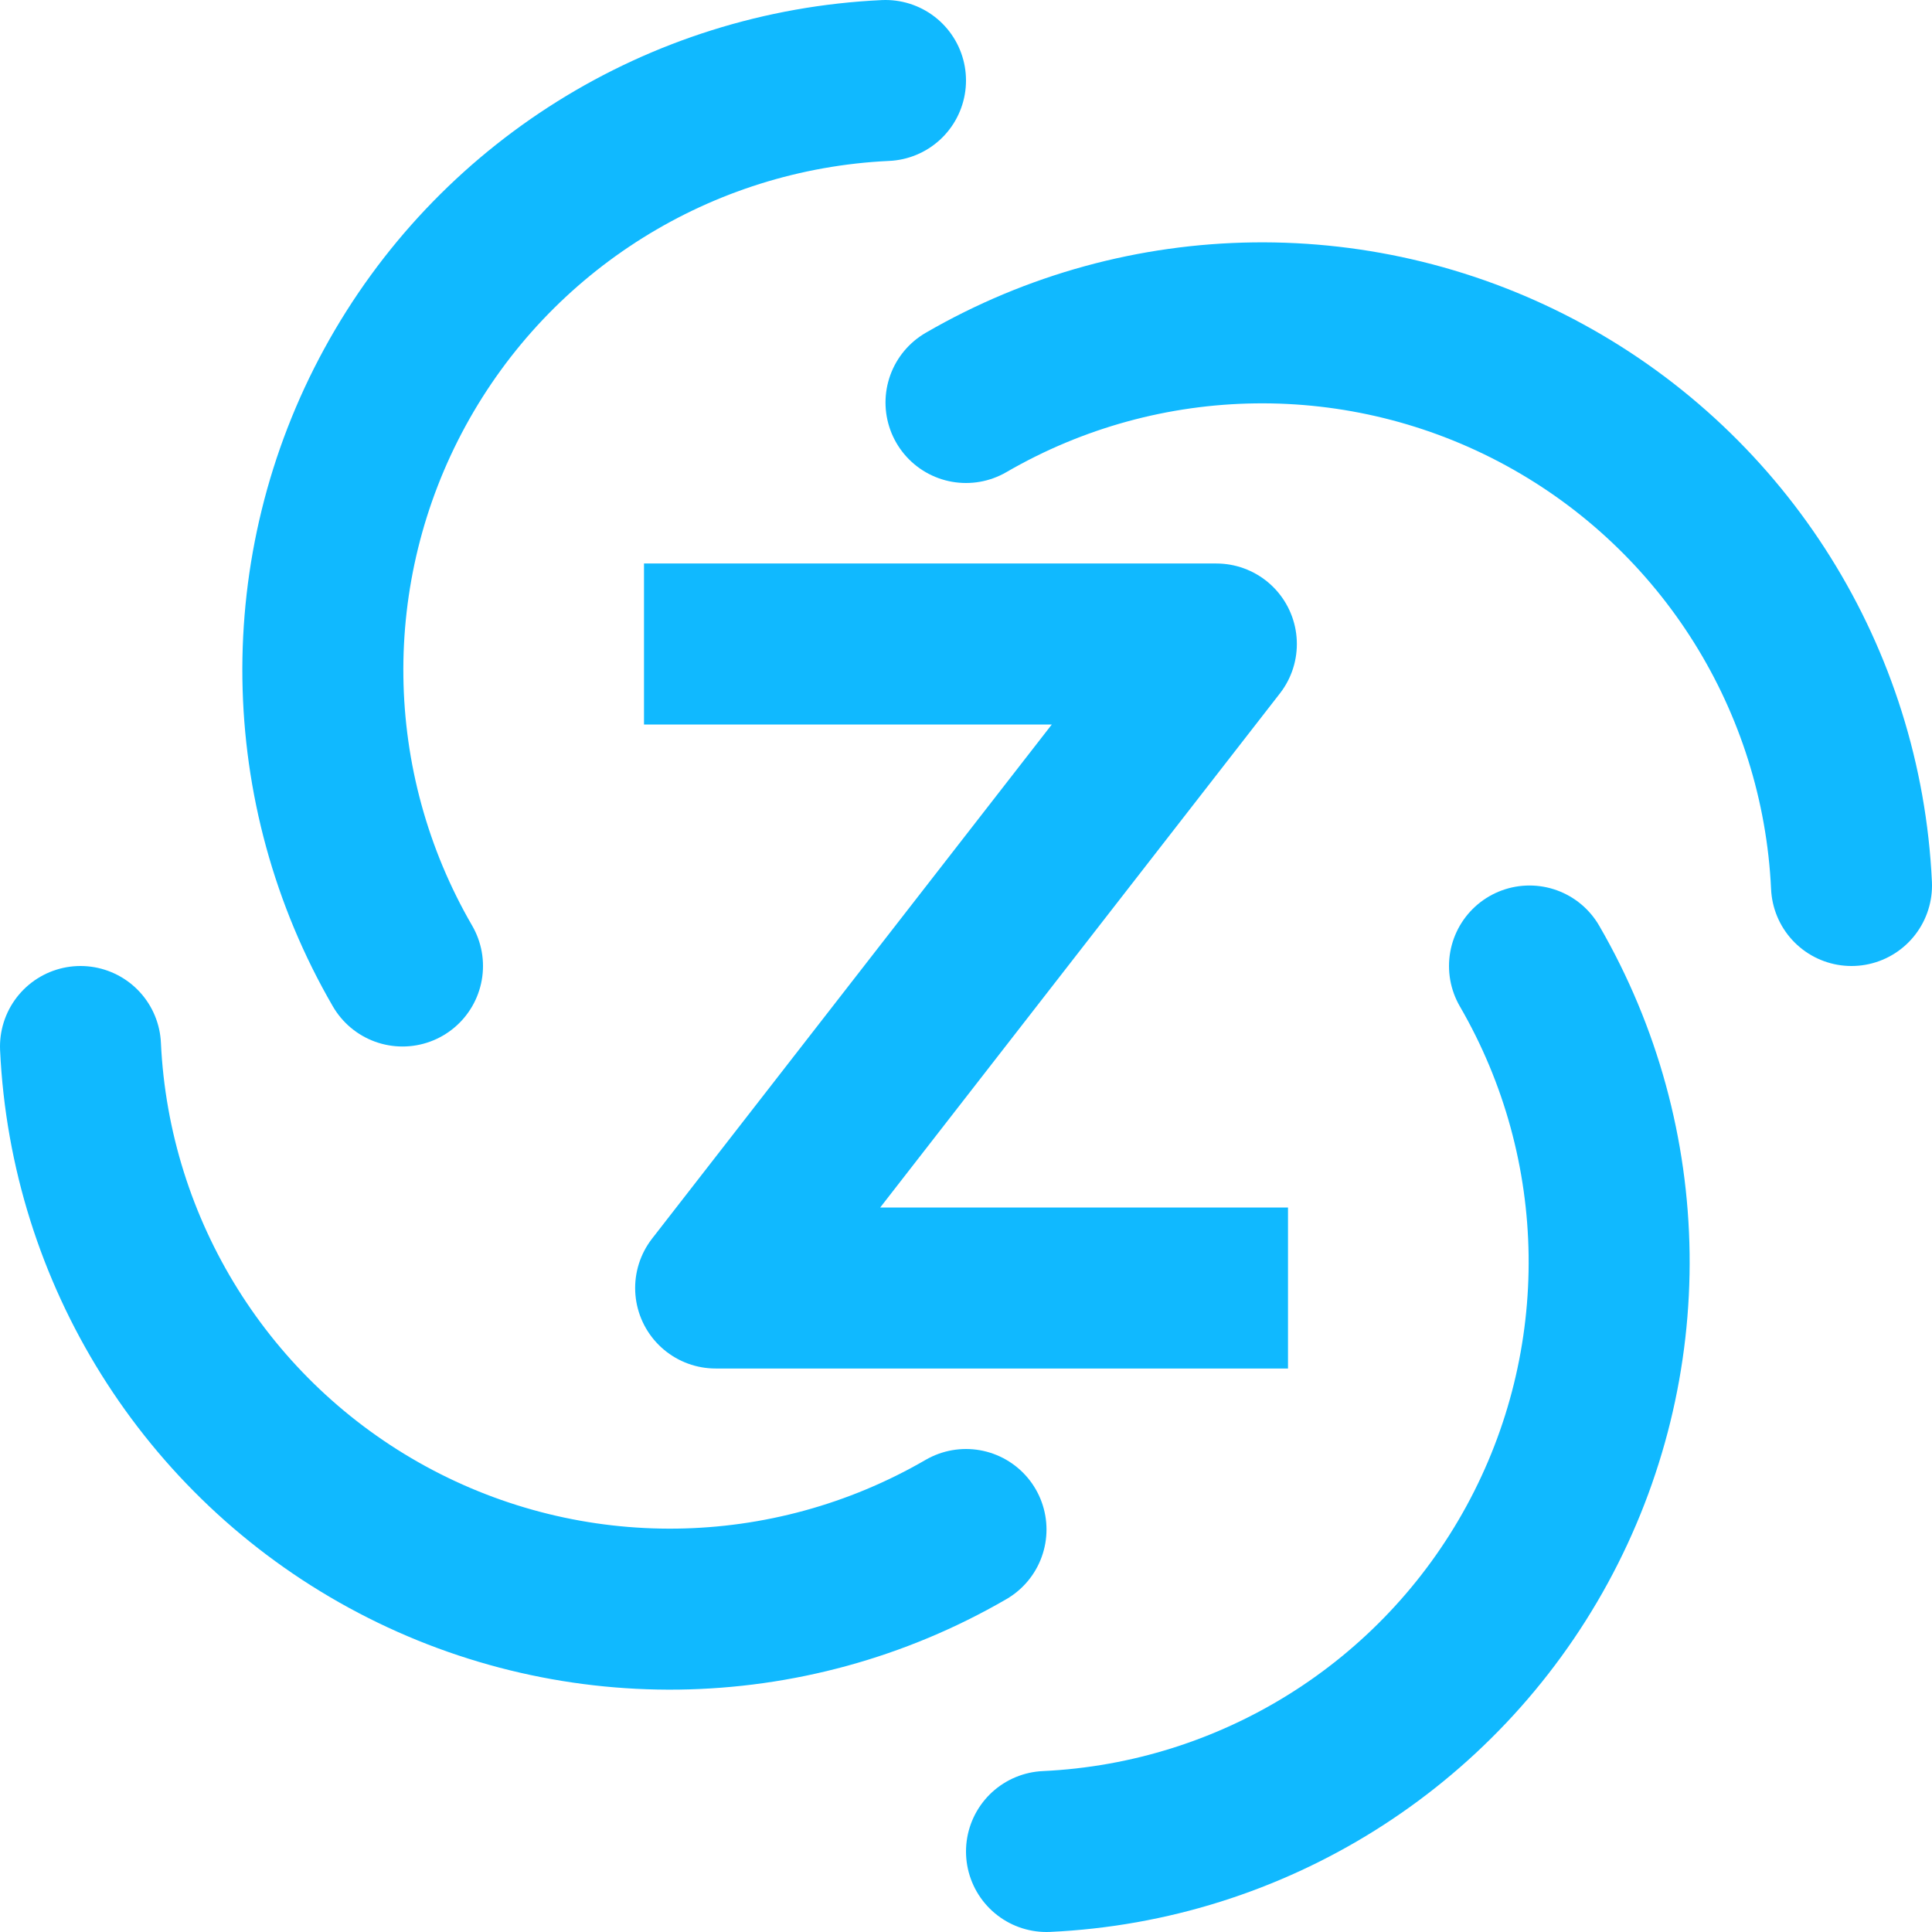
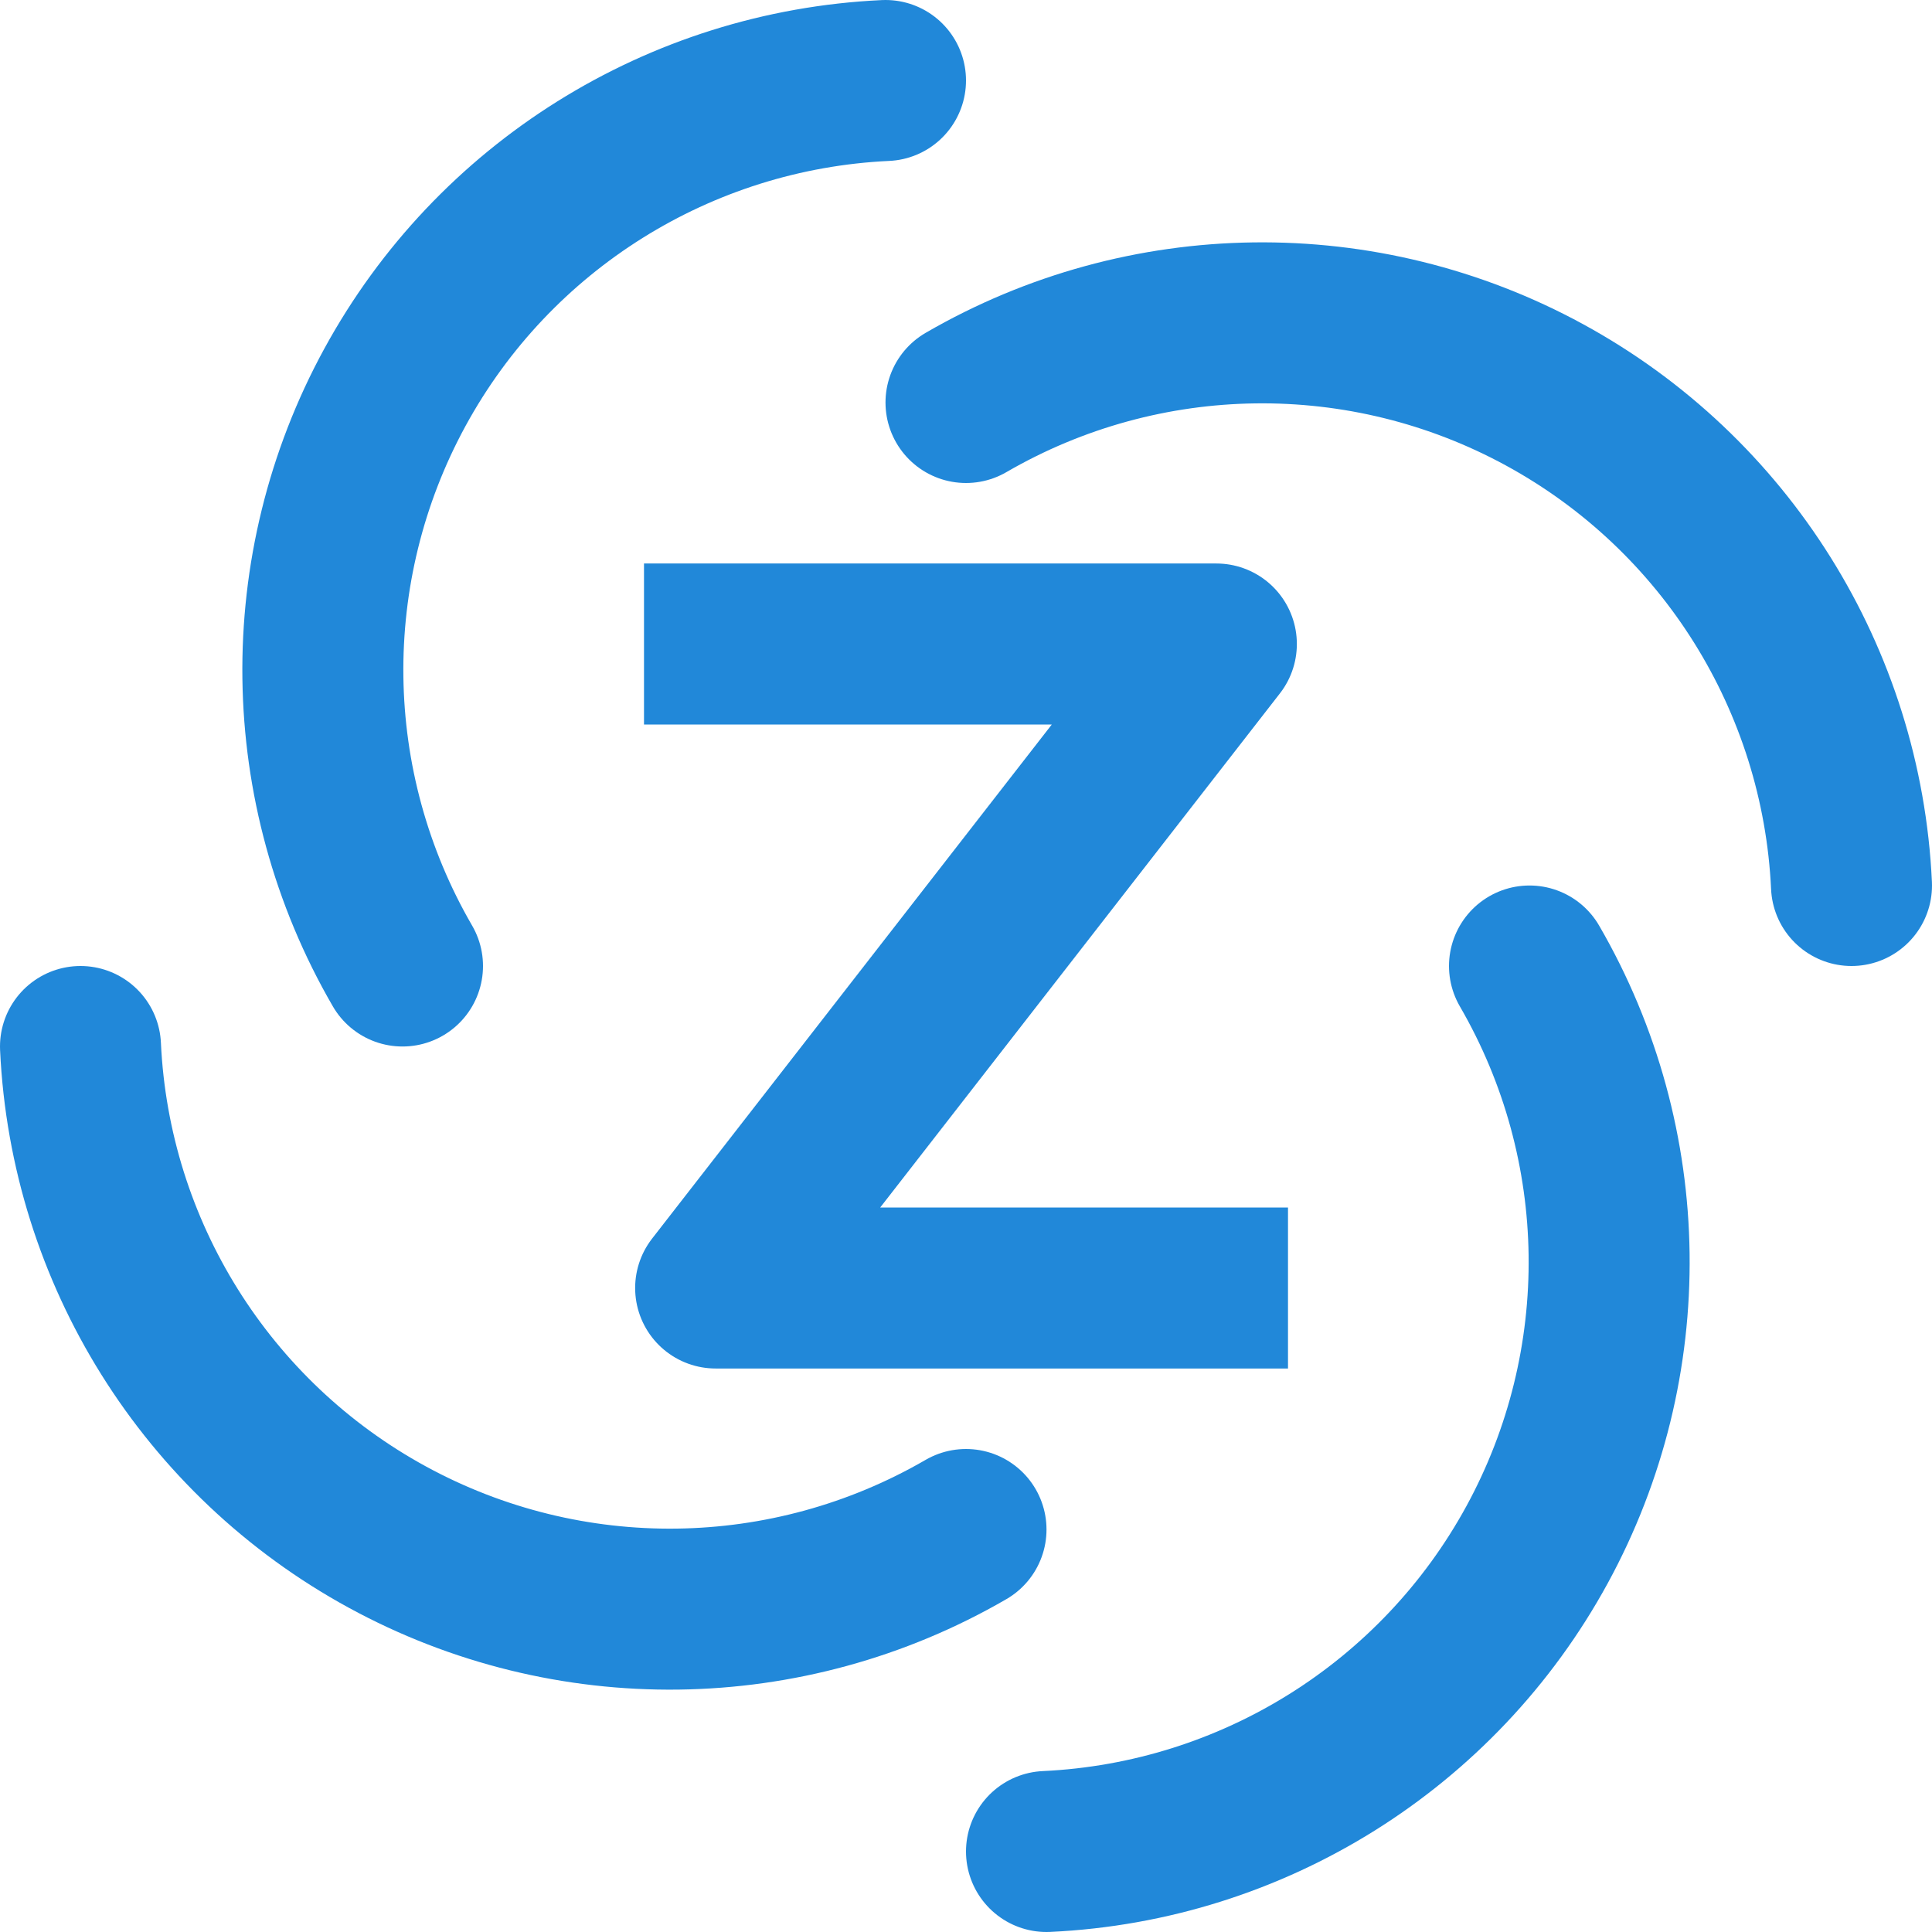
<svg xmlns="http://www.w3.org/2000/svg" viewBox="0 0 24 24">
  <defs>
-     <style>.cls-1,.cls-2{fill:none;stroke:#10b9ff;stroke-width:2px;}.cls-1{stroke-linecap:round;stroke-miterlimit:10;}.cls-2{stroke-linejoin:round;}</style>
+     <style>.cls-1,.cls-2{fill:none;stroke:#2188d9;stroke-width:2px;}.cls-1{stroke-linecap:round;stroke-miterlimit:10;}.cls-2{stroke-linejoin:round;}</style>
  </defs>
  <g id="ZenduOne">
    <path class="cls-1" d="M23,11A7.33,7.33,0,0,0,12,5" />
    <path class="cls-1" d="M13,23a7.33,7.33,0,0,0,6-11" />
    <path class="cls-1" d="M12,19A7.33,7.33,0,0,1,1,13" />
    <path class="cls-1" d="M11,1A7.33,7.33,0,0,0,5,12" />
    <polyline class="cls-2" points="8 8 15.11 8 8.89 16 16 16" />
  </g>
</svg>
